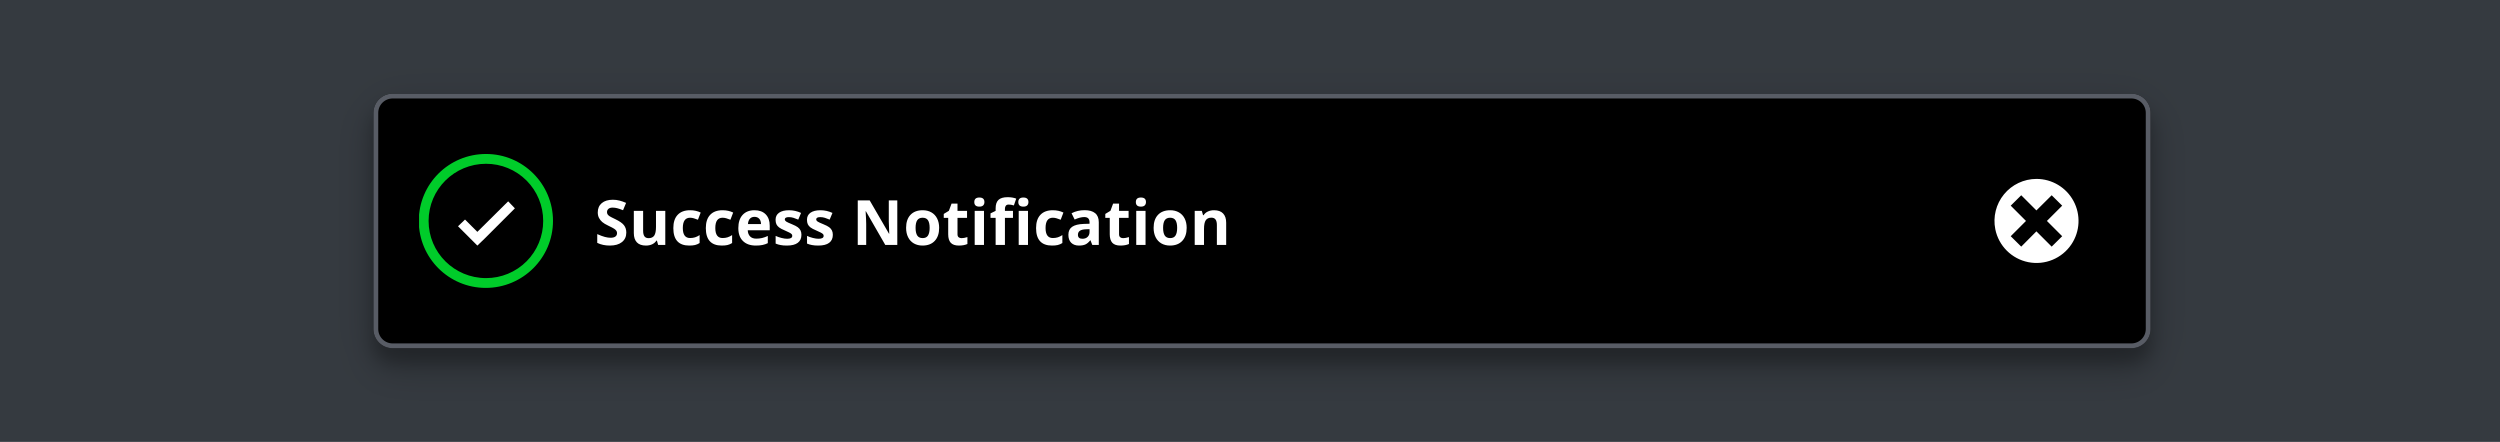
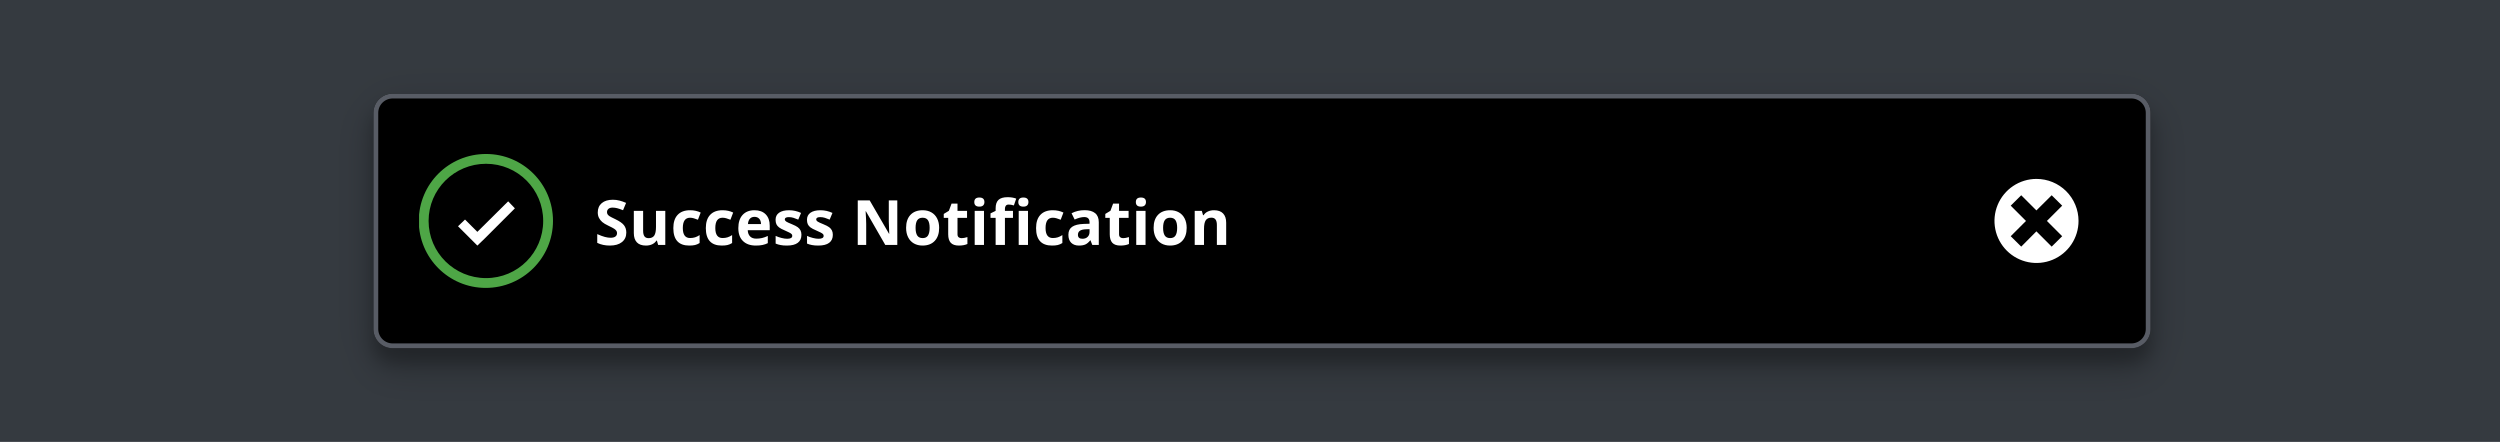
- <svg xmlns="http://www.w3.org/2000/svg" width="1041" height="184" fill="none">
-   <path fill="#353A40" d="M0 0h1041v184H0z" />
-   <g filter="url(#prefix__filter0_ddd_6901_95202)">
-     <rect x="155.5" y="39" width="740" height="106" rx="8" fill="#000" />
-     <g clip-path="url(#prefix__clip0_6901_95202)">
-       <path d="M202.383 68.2a23.75 23.75 0 0123.8 23.8 23.75 23.75 0 01-23.8 23.8c-13.183 0-23.916-10.617-23.916-23.8s10.733-23.8 23.916-23.8zm0-4.083c-15.516 0-28 12.483-28 27.883 0 15.4 12.484 27.883 27.884 27.883s28-12.483 28-27.883c0-15.4-12.484-27.883-27.884-27.883z" fill="#00CC2A" />
-       <path d="M214.4 86.75l-2.8-2.917-12.833 12.717-5.134-5.133-2.916 2.8 8.05 8.05 2.916-2.8L214.4 86.75z" fill="#fff" />
+ <svg xmlns="http://www.w3.org/2000/svg" width="1041" height="184" viewBox="0 0 1041 184" fill="none">
+   <rect width="1041" height="184" fill="#353A40" />
+   <g filter="url(#filter0_ddd_6901_95202)">
+     <rect x="155.5" y="39" width="740" height="106" rx="8" fill="black" />
+     <g clip-path="url(#clip0_6901_95202)">
+       <path d="M202.383 68.2C215.567 68.2 226.183 78.817 226.183 92C226.183 105.183 215.567 115.8 202.383 115.8C189.2 115.8 178.467 105.183 178.467 92C178.467 78.817 189.2 68.2 202.383 68.2ZM202.383 64.117C186.867 64.117 174.383 76.6 174.383 92C174.383 107.4 186.867 119.883 202.267 119.883C217.667 119.883 230.267 107.4 230.267 92C230.267 76.6 217.783 64.117 202.383 64.117Z" fill="#4EA646" />
+       <path d="M214.4 86.75L211.6 83.833L198.767 96.55L193.633 91.417L190.717 94.217L198.767 102.267L201.683 99.467L214.4 86.75Z" fill="white" />
    </g>
-     <path d="M260.792 96.846c0 1.675-.605 2.996-1.815 3.961-1.202.964-2.878 1.447-5.028 1.447-1.98 0-3.732-.372-5.256-1.117v-3.656c1.253.558 2.311.952 3.174 1.18.872.229 1.668.343 2.387.343.863 0 1.523-.165 1.98-.495.466-.33.699-.821.699-1.473 0-.364-.102-.685-.305-.965-.203-.287-.504-.563-.901-.825-.39-.262-1.19-.681-2.4-1.257-1.134-.533-1.985-1.045-2.552-1.536a5.773 5.773 0 01-1.358-1.714c-.339-.651-.508-1.413-.508-2.285 0-1.642.555-2.932 1.663-3.872 1.117-.94 2.658-1.41 4.621-1.41.965 0 1.883.115 2.755.344.88.228 1.799.55 2.755.965l-1.269 3.059c-.991-.406-1.812-.69-2.463-.85a7.832 7.832 0 00-1.905-.242c-.744 0-1.316.174-1.713.52-.398.348-.597.8-.597 1.36 0 .346.08.65.241.913.161.254.415.504.762.75.355.236 1.189.668 2.501 1.294 1.735.83 2.924 1.663 3.567 2.501.643.83.965 1.85.965 3.06zM274.056 102l-.52-1.815h-.203c-.415.66-1.003 1.172-1.765 1.536-.762.355-1.629.533-2.603.533-1.667 0-2.924-.444-3.77-1.333-.846-.897-1.27-2.184-1.27-3.86v-9.254h3.872v8.29c0 1.024.182 1.794.546 2.31.364.508.944.762 1.74.762 1.083 0 1.866-.36 2.348-1.08.483-.727.724-1.929.724-3.605v-6.677h3.872V102h-2.971zm12.947.254c-4.418 0-6.627-2.425-6.627-7.275 0-2.412.601-4.252 1.803-5.522 1.202-1.278 2.924-1.917 5.167-1.917 1.642 0 3.114.322 4.418.965l-1.143 2.996a17.984 17.984 0 00-1.701-.597 5.347 5.347 0 00-1.574-.24c-2.014 0-3.022 1.43-3.022 4.29 0 2.776 1.008 4.164 3.022 4.164.745 0 1.434-.097 2.069-.292a7.65 7.65 0 001.905-.94v3.314a6.227 6.227 0 01-1.905.825c-.635.153-1.439.229-2.412.229zm13.531 0c-4.418 0-6.627-2.425-6.627-7.275 0-2.412.601-4.252 1.803-5.522 1.202-1.278 2.924-1.917 5.167-1.917 1.642 0 3.114.322 4.418.965l-1.143 2.996a17.984 17.984 0 00-1.701-.597 5.352 5.352 0 00-1.574-.24c-2.015 0-3.022 1.43-3.022 4.29 0 2.776 1.007 4.164 3.022 4.164.745 0 1.434-.097 2.069-.292a7.628 7.628 0 001.904-.94v3.314a6.212 6.212 0 01-1.904.825c-.635.153-1.439.229-2.412.229zm13.645-11.96c-.821 0-1.464.263-1.93.788-.465.516-.732 1.253-.799 2.209h5.433c-.017-.956-.266-1.693-.749-2.209-.482-.525-1.134-.787-1.955-.787zm.546 11.96c-2.285 0-4.071-.631-5.357-1.892-1.287-1.26-1.93-3.047-1.93-5.357 0-2.378.592-4.215 1.777-5.51 1.194-1.303 2.84-1.955 4.939-1.955 2.006 0 3.567.571 4.684 1.714 1.117 1.142 1.676 2.72 1.676 4.735v1.88h-9.153c.042 1.1.368 1.959.977 2.576.61.618 1.464.927 2.565.927.855 0 1.663-.089 2.425-.266a12.14 12.14 0 002.386-.851v2.996c-.677.339-1.4.588-2.171.749-.77.169-1.709.254-2.818.254zm18.99-4.469c0 1.456-.508 2.565-1.524 3.326-1.007.762-2.517 1.143-4.532 1.143-1.032 0-1.913-.072-2.64-.216a9.673 9.673 0 01-2.044-.609v-3.2c.719.339 1.527.623 2.424.851.906.229 1.702.343 2.387.343 1.405 0 2.108-.406 2.108-1.219 0-.305-.094-.55-.28-.736-.186-.195-.508-.41-.965-.648a22.452 22.452 0 00-1.828-.85c-1.092-.457-1.896-.88-2.412-1.27-.508-.39-.88-.834-1.117-1.333-.229-.508-.343-1.13-.343-1.866 0-1.261.487-2.234 1.46-2.92.982-.694 2.37-1.041 4.164-1.041 1.71 0 3.373.372 4.989 1.117l-1.167 2.793a21.464 21.464 0 00-1.994-.749 6.251 6.251 0 00-1.891-.292c-1.143 0-1.714.31-1.714.927 0 .347.182.647.546.901.372.254 1.18.63 2.425 1.13 1.108.449 1.921.868 2.437 1.257.516.39.897.838 1.143 1.346.245.508.368 1.113.368 1.815zm13.074 0c0 1.456-.508 2.565-1.524 3.326-1.007.762-2.518 1.143-4.532 1.143-1.033 0-1.913-.072-2.641-.216a9.708 9.708 0 01-2.044-.609v-3.2c.72.339 1.528.623 2.425.851.906.229 1.701.343 2.387.343 1.405 0 2.107-.406 2.107-1.219 0-.305-.093-.55-.279-.736-.186-.195-.508-.41-.965-.648a22.452 22.452 0 00-1.828-.85c-1.092-.457-1.896-.88-2.412-1.27-.508-.39-.88-.834-1.117-1.333-.229-.508-.343-1.13-.343-1.866 0-1.261.487-2.234 1.46-2.92.982-.694 2.37-1.041 4.164-1.041 1.71 0 3.373.372 4.989 1.117l-1.168 2.793a21.451 21.451 0 00-1.993-.749 6.256 6.256 0 00-1.891-.292c-1.143 0-1.714.31-1.714.927 0 .347.182.647.546.901.372.254 1.18.63 2.424 1.13 1.109.449 1.922.868 2.438 1.257.516.39.897.838 1.143 1.346.245.508.368 1.113.368 1.815zM373.635 102h-5.002l-8.075-14.041h-.114c.161 2.48.241 4.249.241 5.307V102h-3.516V83.44h4.964l8.061 13.9h.089c-.127-2.411-.19-4.117-.19-5.115V83.44h3.542V102zm7.614-7.122c0 1.405.229 2.467.686 3.186.465.72 1.219 1.08 2.26 1.08 1.032 0 1.773-.356 2.221-1.067.457-.72.686-1.786.686-3.2 0-1.404-.229-2.458-.686-3.16-.457-.703-1.206-1.054-2.247-1.054-1.032 0-1.777.351-2.234 1.054-.457.694-.686 1.748-.686 3.16zm9.814 0c0 2.31-.609 4.117-1.828 5.421-1.219 1.303-2.916 1.955-5.091 1.955-1.363 0-2.565-.296-3.606-.889-1.041-.601-1.84-1.46-2.399-2.577-.559-1.117-.838-2.42-.838-3.91 0-2.32.605-4.122 1.816-5.408 1.21-1.287 2.911-1.93 5.103-1.93 1.363 0 2.565.296 3.606.889 1.041.592 1.84 1.443 2.399 2.552.559 1.108.838 2.407.838 3.897zm9.329 4.29c.677 0 1.489-.147 2.437-.443v2.881c-.965.432-2.15.648-3.555.648-1.548 0-2.678-.389-3.389-1.168-.703-.787-1.054-1.964-1.054-3.53v-6.842h-1.853v-1.638l2.132-1.295 1.118-2.996h2.475v3.022h3.974v2.907h-3.974v6.843c0 .55.152.956.457 1.218.313.263.724.394 1.232.394zm5.304-15.03c0-1.261.702-1.892 2.107-1.892 1.405 0 2.108.63 2.108 1.892 0 .6-.178 1.07-.533 1.409-.347.33-.872.495-1.575.495-1.405 0-2.107-.635-2.107-1.904zM409.733 102h-3.872V87.807h3.872V102zm12.071-11.286h-3.352V102h-3.872V90.714h-2.133v-1.866l2.133-1.041v-1.041c0-1.617.398-2.798 1.194-3.542.795-.745 2.069-1.118 3.821-1.118 1.337 0 2.526.2 3.567.597l-.99 2.844c-.779-.246-1.498-.368-2.158-.368-.55 0-.948.165-1.193.495-.246.321-.369.736-.369 1.244v.889h3.352v2.907zm2.219-6.576c0-1.261.703-1.892 2.108-1.892 1.405 0 2.107.63 2.107 1.892 0 .6-.178 1.07-.533 1.409-.347.33-.872.495-1.574.495-1.405 0-2.108-.635-2.108-1.904zM428.06 102h-3.872V87.807h3.872V102zm9.989.254c-4.418 0-6.627-2.425-6.627-7.275 0-2.412.601-4.252 1.803-5.522 1.202-1.278 2.924-1.917 5.167-1.917 1.642 0 3.115.322 4.418.965l-1.143 2.996a17.984 17.984 0 00-1.701-.597 5.347 5.347 0 00-1.574-.24c-2.014 0-3.021 1.43-3.021 4.29 0 2.776 1.007 4.164 3.021 4.164.745 0 1.435-.097 2.069-.292a7.65 7.65 0 001.905-.94v3.314a6.217 6.217 0 01-1.905.825c-.634.153-1.438.229-2.412.229zM454.83 102l-.749-1.93h-.102c-.651.821-1.324 1.393-2.018 1.714-.686.313-1.583.47-2.691.47-1.363 0-2.438-.389-3.225-1.168-.779-.779-1.168-1.887-1.168-3.326 0-1.507.525-2.616 1.574-3.326 1.058-.72 2.649-1.118 4.774-1.194l2.463-.076v-.622c0-1.439-.737-2.158-2.209-2.158-1.135 0-2.468.343-4 1.028l-1.282-2.615c1.634-.855 3.445-1.282 5.434-1.282 1.904 0 3.364.414 4.38 1.244 1.015.83 1.523 2.09 1.523 3.783V102h-2.704zm-1.142-6.576l-1.499.05c-1.125.034-1.963.238-2.513.61-.55.372-.825.94-.825 1.701 0 1.092.626 1.638 1.878 1.638.898 0 1.613-.258 2.146-.775.542-.516.813-1.201.813-2.056v-1.168zm13.975 3.745c.677 0 1.489-.148 2.437-.444v2.881c-.965.432-2.15.648-3.554.648-1.549 0-2.679-.389-3.39-1.168-.703-.787-1.054-1.964-1.054-3.53v-6.842h-1.853v-1.638l2.132-1.295 1.118-2.996h2.475v3.022h3.974v2.907h-3.974v6.843c0 .55.153.956.457 1.218.313.263.724.394 1.232.394zm5.304-15.031c0-1.261.702-1.892 2.107-1.892 1.405 0 2.108.63 2.108 1.892 0 .6-.178 1.07-.533 1.409-.347.33-.872.495-1.575.495-1.405 0-2.107-.635-2.107-1.904zM477.004 102h-3.872V87.807h3.872V102zm7.31-7.122c0 1.405.229 2.467.686 3.186.465.72 1.219 1.08 2.26 1.08 1.032 0 1.773-.356 2.221-1.067.457-.72.686-1.786.686-3.2 0-1.404-.229-2.458-.686-3.16-.457-.703-1.206-1.054-2.247-1.054-1.032 0-1.777.351-2.234 1.054-.457.694-.686 1.748-.686 3.16zm9.814 0c0 2.31-.61 4.117-1.828 5.421-1.219 1.303-2.916 1.955-5.091 1.955-1.363 0-2.565-.296-3.606-.889-1.041-.601-1.841-1.46-2.399-2.577-.559-1.117-.838-2.42-.838-3.91 0-2.32.605-4.122 1.815-5.408 1.211-1.287 2.912-1.93 5.104-1.93 1.363 0 2.564.296 3.605.889 1.041.592 1.841 1.443 2.4 2.552.558 1.108.838 2.407.838 3.897zM510.579 102h-3.873v-8.29c0-1.024-.182-1.79-.545-2.298-.364-.516-.944-.774-1.74-.774-1.083 0-1.866.364-2.348 1.091-.483.72-.724 1.918-.724 3.593V102h-3.872V87.807h2.958l.52 1.815h.216a4.058 4.058 0 011.778-1.549c.761-.355 1.625-.533 2.589-.533 1.651 0 2.903.449 3.758 1.346.855.888 1.283 2.175 1.283 3.86V102zM847.96 74.5a17.502 17.502 0 00-17.119 20.939 17.505 17.505 0 0013.76 13.728 17.496 17.496 0 0017.953-7.449A17.499 17.499 0 00847.96 74.5zm10.734 23.86l-4.374 4.334-6.36-6.36-6.32 6.36-4.375-4.334 6.36-6.36-6.36-6.36 4.375-4.334 6.32 6.319 6.36-6.32 4.374 4.335-6.36 6.36 6.36 6.36z" fill="#fff" />
+     <path d="M260.792 96.846C260.792 98.522 260.187 99.842 258.977 100.807C257.775 101.771 256.099 102.254 253.949 102.254C251.969 102.254 250.217 101.882 248.693 101.137V97.481C249.946 98.039 251.004 98.433 251.867 98.661C252.739 98.89 253.535 99.004 254.254 99.004C255.117 99.004 255.777 98.839 256.234 98.509C256.7 98.179 256.933 97.688 256.933 97.036C256.933 96.672 256.831 96.351 256.628 96.071C256.425 95.784 256.124 95.508 255.727 95.246C255.337 94.984 254.537 94.565 253.327 93.989C252.193 93.456 251.342 92.944 250.775 92.453C250.208 91.962 249.756 91.391 249.417 90.739C249.078 90.088 248.909 89.326 248.909 88.454C248.909 86.812 249.464 85.522 250.572 84.582C251.689 83.643 253.23 83.173 255.193 83.173C256.158 83.173 257.076 83.287 257.948 83.516C258.828 83.744 259.747 84.066 260.703 84.481L259.434 87.54C258.443 87.134 257.622 86.85 256.971 86.689C256.327 86.529 255.693 86.448 255.066 86.448C254.322 86.448 253.75 86.622 253.353 86.969C252.955 87.316 252.756 87.769 252.756 88.327C252.756 88.674 252.836 88.979 252.997 89.241C253.158 89.495 253.412 89.745 253.759 89.99C254.114 90.227 254.948 90.659 256.26 91.285C257.995 92.115 259.184 92.948 259.827 93.786C260.47 94.616 260.792 95.635 260.792 96.846ZM274.056 102L273.536 100.185H273.333C272.918 100.845 272.33 101.357 271.568 101.721C270.806 102.076 269.939 102.254 268.965 102.254C267.298 102.254 266.041 101.81 265.195 100.921C264.349 100.024 263.925 98.737 263.925 97.061V87.807H267.797V96.097C267.797 97.121 267.979 97.891 268.343 98.407C268.707 98.915 269.287 99.169 270.083 99.169C271.166 99.169 271.949 98.809 272.431 98.09C272.914 97.362 273.155 96.16 273.155 94.484V87.807H277.027V102H274.056ZM287.003 102.254C282.585 102.254 280.376 99.829 280.376 94.98C280.376 92.567 280.977 90.727 282.179 89.457C283.381 88.179 285.103 87.54 287.346 87.54C288.988 87.54 290.46 87.862 291.764 88.505L290.621 91.501C290.012 91.255 289.445 91.057 288.92 90.904C288.395 90.743 287.871 90.663 287.346 90.663C285.332 90.663 284.324 92.093 284.324 94.954C284.324 97.73 285.332 99.118 287.346 99.118C288.091 99.118 288.78 99.021 289.415 98.826C290.05 98.623 290.685 98.31 291.32 97.887V101.2C290.693 101.598 290.058 101.873 289.415 102.025C288.78 102.178 287.976 102.254 287.003 102.254ZM300.534 102.254C296.116 102.254 293.907 99.829 293.907 94.98C293.907 92.567 294.508 90.727 295.71 89.457C296.912 88.179 298.634 87.54 300.877 87.54C302.519 87.54 303.991 87.862 305.295 88.505L304.152 91.501C303.543 91.255 302.976 91.057 302.451 90.904C301.926 90.743 301.401 90.663 300.877 90.663C298.862 90.663 297.855 92.093 297.855 94.954C297.855 97.73 298.862 99.118 300.877 99.118C301.622 99.118 302.311 99.021 302.946 98.826C303.581 98.623 304.216 98.31 304.85 97.887V101.2C304.224 101.598 303.589 101.873 302.946 102.025C302.311 102.178 301.507 102.254 300.534 102.254ZM314.179 90.295C313.358 90.295 312.715 90.557 312.249 91.082C311.784 91.598 311.517 92.335 311.45 93.291H316.883C316.866 92.335 316.617 91.598 316.134 91.082C315.652 90.557 315 90.295 314.179 90.295ZM314.725 102.254C312.44 102.254 310.654 101.623 309.368 100.362C308.081 99.101 307.438 97.315 307.438 95.005C307.438 92.627 308.03 90.79 309.215 89.495C310.409 88.192 312.055 87.54 314.154 87.54C316.16 87.54 317.721 88.111 318.838 89.254C319.955 90.397 320.514 91.975 320.514 93.989V95.868H311.361C311.403 96.968 311.729 97.828 312.338 98.445C312.948 99.063 313.802 99.372 314.903 99.372C315.758 99.372 316.566 99.283 317.328 99.106C318.089 98.928 318.885 98.644 319.714 98.255V101.251C319.037 101.59 318.314 101.839 317.543 102C316.773 102.169 315.834 102.254 314.725 102.254ZM333.715 97.785C333.715 99.241 333.207 100.35 332.191 101.111C331.184 101.873 329.674 102.254 327.659 102.254C326.627 102.254 325.746 102.182 325.019 102.038C324.291 101.903 323.609 101.7 322.975 101.429V98.23C323.694 98.568 324.502 98.852 325.399 99.08C326.305 99.309 327.101 99.423 327.786 99.423C329.191 99.423 329.894 99.017 329.894 98.204C329.894 97.899 329.8 97.654 329.614 97.468C329.428 97.273 329.106 97.057 328.649 96.82C328.192 96.575 327.583 96.291 326.821 95.97C325.729 95.513 324.925 95.09 324.409 94.7C323.901 94.311 323.529 93.867 323.292 93.367C323.063 92.859 322.949 92.237 322.949 91.501C322.949 90.24 323.436 89.267 324.409 88.581C325.391 87.887 326.779 87.54 328.573 87.54C330.283 87.54 331.946 87.912 333.562 88.657L332.395 91.45C331.684 91.145 331.019 90.896 330.401 90.701C329.784 90.507 329.153 90.409 328.51 90.409C327.367 90.409 326.796 90.718 326.796 91.336C326.796 91.683 326.978 91.983 327.342 92.237C327.714 92.491 328.522 92.868 329.767 93.367C330.875 93.816 331.688 94.235 332.204 94.624C332.72 95.013 333.101 95.462 333.347 95.97C333.592 96.478 333.715 97.083 333.715 97.785ZM346.789 97.785C346.789 99.241 346.281 100.35 345.265 101.111C344.258 101.873 342.747 102.254 340.733 102.254C339.7 102.254 338.82 102.182 338.092 102.038C337.365 101.903 336.683 101.7 336.048 101.429V98.23C336.768 98.568 337.576 98.852 338.473 99.08C339.379 99.309 340.174 99.423 340.86 99.423C342.265 99.423 342.967 99.017 342.967 98.204C342.967 97.899 342.874 97.654 342.688 97.468C342.502 97.273 342.18 97.057 341.723 96.82C341.266 96.575 340.657 96.291 339.895 95.97C338.803 95.513 337.999 95.09 337.483 94.7C336.975 94.311 336.603 93.867 336.366 93.367C336.137 92.859 336.023 92.237 336.023 91.501C336.023 90.24 336.51 89.267 337.483 88.581C338.465 87.887 339.853 87.54 341.647 87.54C343.357 87.54 345.02 87.912 346.636 88.657L345.468 91.45C344.757 91.145 344.093 90.896 343.475 90.701C342.857 90.507 342.227 90.409 341.584 90.409C340.441 90.409 339.87 90.718 339.87 91.336C339.87 91.683 340.052 91.983 340.416 92.237C340.788 92.491 341.596 92.868 342.84 93.367C343.949 93.816 344.762 94.235 345.278 94.624C345.794 95.013 346.175 95.462 346.421 95.97C346.666 96.478 346.789 97.083 346.789 97.785ZM373.635 102H368.633L360.558 87.959H360.444C360.605 90.439 360.685 92.208 360.685 93.266V102H357.169V83.439H362.133L370.194 97.341H370.283C370.156 94.929 370.093 93.223 370.093 92.225V83.439H373.635V102ZM381.249 94.878C381.249 96.283 381.478 97.345 381.935 98.064C382.4 98.784 383.154 99.144 384.195 99.144C385.227 99.144 385.968 98.788 386.416 98.077C386.873 97.358 387.102 96.291 387.102 94.878C387.102 93.473 386.873 92.419 386.416 91.717C385.959 91.014 385.21 90.663 384.169 90.663C383.137 90.663 382.392 91.014 381.935 91.717C381.478 92.411 381.249 93.465 381.249 94.878ZM391.063 94.878C391.063 97.189 390.454 98.995 389.235 100.299C388.016 101.602 386.319 102.254 384.144 102.254C382.781 102.254 381.579 101.958 380.538 101.365C379.497 100.764 378.698 99.905 378.139 98.788C377.58 97.671 377.301 96.368 377.301 94.878C377.301 92.559 377.906 90.756 379.117 89.47C380.327 88.183 382.028 87.54 384.22 87.54C385.583 87.54 386.785 87.836 387.826 88.429C388.867 89.021 389.666 89.872 390.225 90.981C390.784 92.089 391.063 93.388 391.063 94.878ZM400.392 99.169C401.069 99.169 401.881 99.021 402.829 98.725V101.606C401.864 102.038 400.679 102.254 399.274 102.254C397.726 102.254 396.596 101.865 395.885 101.086C395.182 100.299 394.831 99.122 394.831 97.557V90.714H392.978V89.076L395.11 87.781L396.228 84.785H398.703V87.807H402.677V90.714H398.703V97.557C398.703 98.107 398.855 98.513 399.16 98.775C399.473 99.038 399.884 99.169 400.392 99.169ZM405.696 84.138C405.696 82.877 406.398 82.246 407.803 82.246C409.208 82.246 409.911 82.877 409.911 84.138C409.911 84.739 409.733 85.208 409.378 85.547C409.031 85.877 408.506 86.042 407.803 86.042C406.398 86.042 405.696 85.407 405.696 84.138ZM409.733 102H405.861V87.807H409.733V102ZM421.804 90.714H418.452V102H414.58V90.714H412.447V88.848L414.58 87.807V86.766C414.58 85.149 414.978 83.968 415.774 83.224C416.569 82.479 417.843 82.106 419.595 82.106C420.932 82.106 422.121 82.305 423.162 82.703L422.172 85.547C421.393 85.301 420.674 85.179 420.014 85.179C419.464 85.179 419.066 85.344 418.821 85.674C418.575 85.995 418.452 86.41 418.452 86.918V87.807H421.804V90.714ZM424.023 84.138C424.023 82.877 424.726 82.246 426.131 82.246C427.536 82.246 428.238 82.877 428.238 84.138C428.238 84.739 428.06 85.208 427.705 85.547C427.358 85.877 426.833 86.042 426.131 86.042C424.726 86.042 424.023 85.407 424.023 84.138ZM428.06 102H424.188V87.807H428.06V102ZM438.049 102.254C433.631 102.254 431.422 99.829 431.422 94.98C431.422 92.567 432.023 90.727 433.225 89.457C434.427 88.179 436.149 87.54 438.392 87.54C440.034 87.54 441.507 87.862 442.81 88.505L441.667 91.501C441.058 91.255 440.491 91.057 439.966 90.904C439.441 90.743 438.917 90.663 438.392 90.663C436.378 90.663 435.371 92.093 435.371 94.954C435.371 97.73 436.378 99.118 438.392 99.118C439.137 99.118 439.827 99.021 440.461 98.826C441.096 98.623 441.731 98.31 442.366 97.887V101.2C441.739 101.598 441.105 101.873 440.461 102.025C439.827 102.178 439.023 102.254 438.049 102.254ZM454.83 102L454.081 100.07H453.979C453.328 100.891 452.655 101.463 451.961 101.784C451.275 102.097 450.378 102.254 449.27 102.254C447.907 102.254 446.832 101.865 446.045 101.086C445.266 100.307 444.877 99.199 444.877 97.76C444.877 96.253 445.402 95.144 446.451 94.434C447.509 93.714 449.1 93.316 451.225 93.24L453.688 93.164V92.542C453.688 91.103 452.951 90.384 451.479 90.384C450.344 90.384 449.011 90.727 447.479 91.412L446.197 88.797C447.831 87.942 449.642 87.515 451.631 87.515C453.535 87.515 454.995 87.929 456.011 88.759C457.026 89.588 457.534 90.849 457.534 92.542V102H454.83ZM453.688 95.424L452.189 95.475C451.064 95.508 450.226 95.712 449.676 96.084C449.126 96.456 448.851 97.023 448.851 97.785C448.851 98.877 449.477 99.423 450.729 99.423C451.627 99.423 452.342 99.165 452.875 98.648C453.417 98.132 453.688 97.447 453.688 96.592V95.424ZM467.663 99.169C468.34 99.169 469.152 99.021 470.1 98.725V101.606C469.135 102.038 467.95 102.254 466.546 102.254C464.997 102.254 463.867 101.865 463.156 101.086C462.453 100.299 462.102 99.122 462.102 97.557V90.714H460.249V89.076L462.381 87.781L463.499 84.785H465.974V87.807H469.948V90.714H465.974V97.557C465.974 98.107 466.127 98.513 466.431 98.775C466.744 99.038 467.155 99.169 467.663 99.169ZM472.967 84.138C472.967 82.877 473.669 82.246 475.074 82.246C476.479 82.246 477.182 82.877 477.182 84.138C477.182 84.739 477.004 85.208 476.649 85.547C476.302 85.877 475.777 86.042 475.074 86.042C473.669 86.042 472.967 85.407 472.967 84.138ZM477.004 102H473.132V87.807H477.004V102ZM484.314 94.878C484.314 96.283 484.543 97.345 485 98.064C485.465 98.784 486.219 99.144 487.26 99.144C488.292 99.144 489.033 98.788 489.481 98.077C489.938 97.358 490.167 96.291 490.167 94.878C490.167 93.473 489.938 92.419 489.481 91.717C489.024 91.014 488.275 90.663 487.234 90.663C486.202 90.663 485.457 91.014 485 91.717C484.543 92.411 484.314 93.465 484.314 94.878ZM494.128 94.878C494.128 97.189 493.518 98.995 492.3 100.299C491.081 101.602 489.384 102.254 487.209 102.254C485.846 102.254 484.644 101.958 483.603 101.365C482.562 100.764 481.762 99.905 481.204 98.788C480.645 97.671 480.366 96.368 480.366 94.878C480.366 92.559 480.971 90.756 482.181 89.47C483.392 88.183 485.093 87.54 487.285 87.54C488.648 87.54 489.849 87.836 490.89 88.429C491.931 89.021 492.731 89.872 493.29 90.981C493.848 92.089 494.128 93.388 494.128 94.878ZM510.579 102H506.706V93.71C506.706 92.686 506.524 91.92 506.161 91.412C505.797 90.896 505.217 90.638 504.421 90.638C503.338 90.638 502.555 91.002 502.073 91.73C501.59 92.449 501.349 93.647 501.349 95.322V102H497.477V87.807H500.435L500.955 89.622H501.171C501.603 88.936 502.195 88.42 502.949 88.073C503.71 87.718 504.574 87.54 505.538 87.54C507.189 87.54 508.441 87.989 509.296 88.886C510.151 89.774 510.579 91.061 510.579 92.745V102Z" fill="white" />
+     <path d="M847.96 74.5C844.5 74.508 841.121 75.541 838.248 77.469C835.376 79.397 833.139 82.133 831.821 85.331C830.502 88.53 830.161 92.047 830.841 95.439C831.521 98.831 833.191 101.945 835.64 104.389C838.089 106.832 841.207 108.495 844.601 109.167C847.994 109.839 851.511 109.49 854.706 108.164C857.902 106.838 860.632 104.595 862.554 101.718C864.475 98.841 865.5 95.46 865.5 92C865.5 89.698 865.046 87.419 864.164 85.294C863.282 83.168 861.989 81.237 860.36 79.611C858.731 77.986 856.797 76.698 854.669 75.82C852.541 74.943 850.261 74.495 847.96 74.5ZM858.694 98.36L854.32 102.694L847.96 96.335L841.64 102.694L837.265 98.36L843.625 92L837.265 85.64L841.64 81.306L847.96 87.625L854.32 81.306L858.694 85.64L852.334 92L858.694 98.36Z" fill="white" />
    <rect x="156.5" y="40" width="738" height="104" rx="7" stroke="#585C65" stroke-width="2" />
  </g>
  <defs>
-     <clipPath id="prefix__clip0_6901_95202">
-       <path fill="#fff" transform="translate(174.5 64)" d="M0 0h56v56H0z" />
-     </clipPath>
-     <filter id="prefix__filter0_ddd_6901_95202" x="137.5" y="25" width="776" height="144" filterUnits="userSpaceOnUse" color-interpolation-filters="sRGB">
+     <filter id="filter0_ddd_6901_95202" x="137.5" y="25" width="776" height="144" filterUnits="userSpaceOnUse" color-interpolation-filters="sRGB">
      <feFlood flood-opacity="0" result="BackgroundImageFix" />
-       <feColorMatrix in="SourceAlpha" values="0 0 0 0 0 0 0 0 0 0 0 0 0 0 0 0 0 0 127 0" result="hardAlpha" />
+       <feColorMatrix in="SourceAlpha" type="matrix" values="0 0 0 0 0 0 0 0 0 0 0 0 0 0 0 0 0 0 127 0" result="hardAlpha" />
      <feOffset dy="4" />
      <feGaussianBlur stdDeviation="9" />
-       <feColorMatrix values="0 0 0 0 0 0 0 0 0 0 0 0 0 0 0 0 0 0 0.12 0" />
-       <feBlend in2="BackgroundImageFix" result="effect1_dropShadow_6901_95202" />
-       <feColorMatrix in="SourceAlpha" values="0 0 0 0 0 0 0 0 0 0 0 0 0 0 0 0 0 0 127 0" result="hardAlpha" />
+       <feColorMatrix type="matrix" values="0 0 0 0 0 0 0 0 0 0 0 0 0 0 0 0 0 0 0.12 0" />
+       <feBlend mode="normal" in2="BackgroundImageFix" result="effect1_dropShadow_6901_95202" />
+       <feColorMatrix in="SourceAlpha" type="matrix" values="0 0 0 0 0 0 0 0 0 0 0 0 0 0 0 0 0 0 127 0" result="hardAlpha" />
      <feOffset dy="10" />
      <feGaussianBlur stdDeviation="7" />
-       <feColorMatrix values="0 0 0 0 0 0 0 0 0 0 0 0 0 0 0 0 0 0 0.14 0" />
-       <feBlend in2="effect1_dropShadow_6901_95202" result="effect2_dropShadow_6901_95202" />
-       <feColorMatrix in="SourceAlpha" values="0 0 0 0 0 0 0 0 0 0 0 0 0 0 0 0 0 0 127 0" result="hardAlpha" />
+       <feColorMatrix type="matrix" values="0 0 0 0 0 0 0 0 0 0 0 0 0 0 0 0 0 0 0.14 0" />
+       <feBlend mode="normal" in2="effect1_dropShadow_6901_95202" result="effect2_dropShadow_6901_95202" />
+       <feColorMatrix in="SourceAlpha" type="matrix" values="0 0 0 0 0 0 0 0 0 0 0 0 0 0 0 0 0 0 127 0" result="hardAlpha" />
      <feOffset dy="6" />
      <feGaussianBlur stdDeviation="3" />
-       <feColorMatrix values="0 0 0 0 0 0 0 0 0 0 0 0 0 0 0 0 0 0 0.2 0" />
-       <feBlend in2="effect2_dropShadow_6901_95202" result="effect3_dropShadow_6901_95202" />
-       <feBlend in="SourceGraphic" in2="effect3_dropShadow_6901_95202" result="shape" />
+       <feColorMatrix type="matrix" values="0 0 0 0 0 0 0 0 0 0 0 0 0 0 0 0 0 0 0.2 0" />
+       <feBlend mode="normal" in2="effect2_dropShadow_6901_95202" result="effect3_dropShadow_6901_95202" />
+       <feBlend mode="normal" in="SourceGraphic" in2="effect3_dropShadow_6901_95202" result="shape" />
    </filter>
+     <clipPath id="clip0_6901_95202">
+       <rect width="56" height="56" fill="white" transform="translate(174.5 64)" />
+     </clipPath>
  </defs>
</svg>
